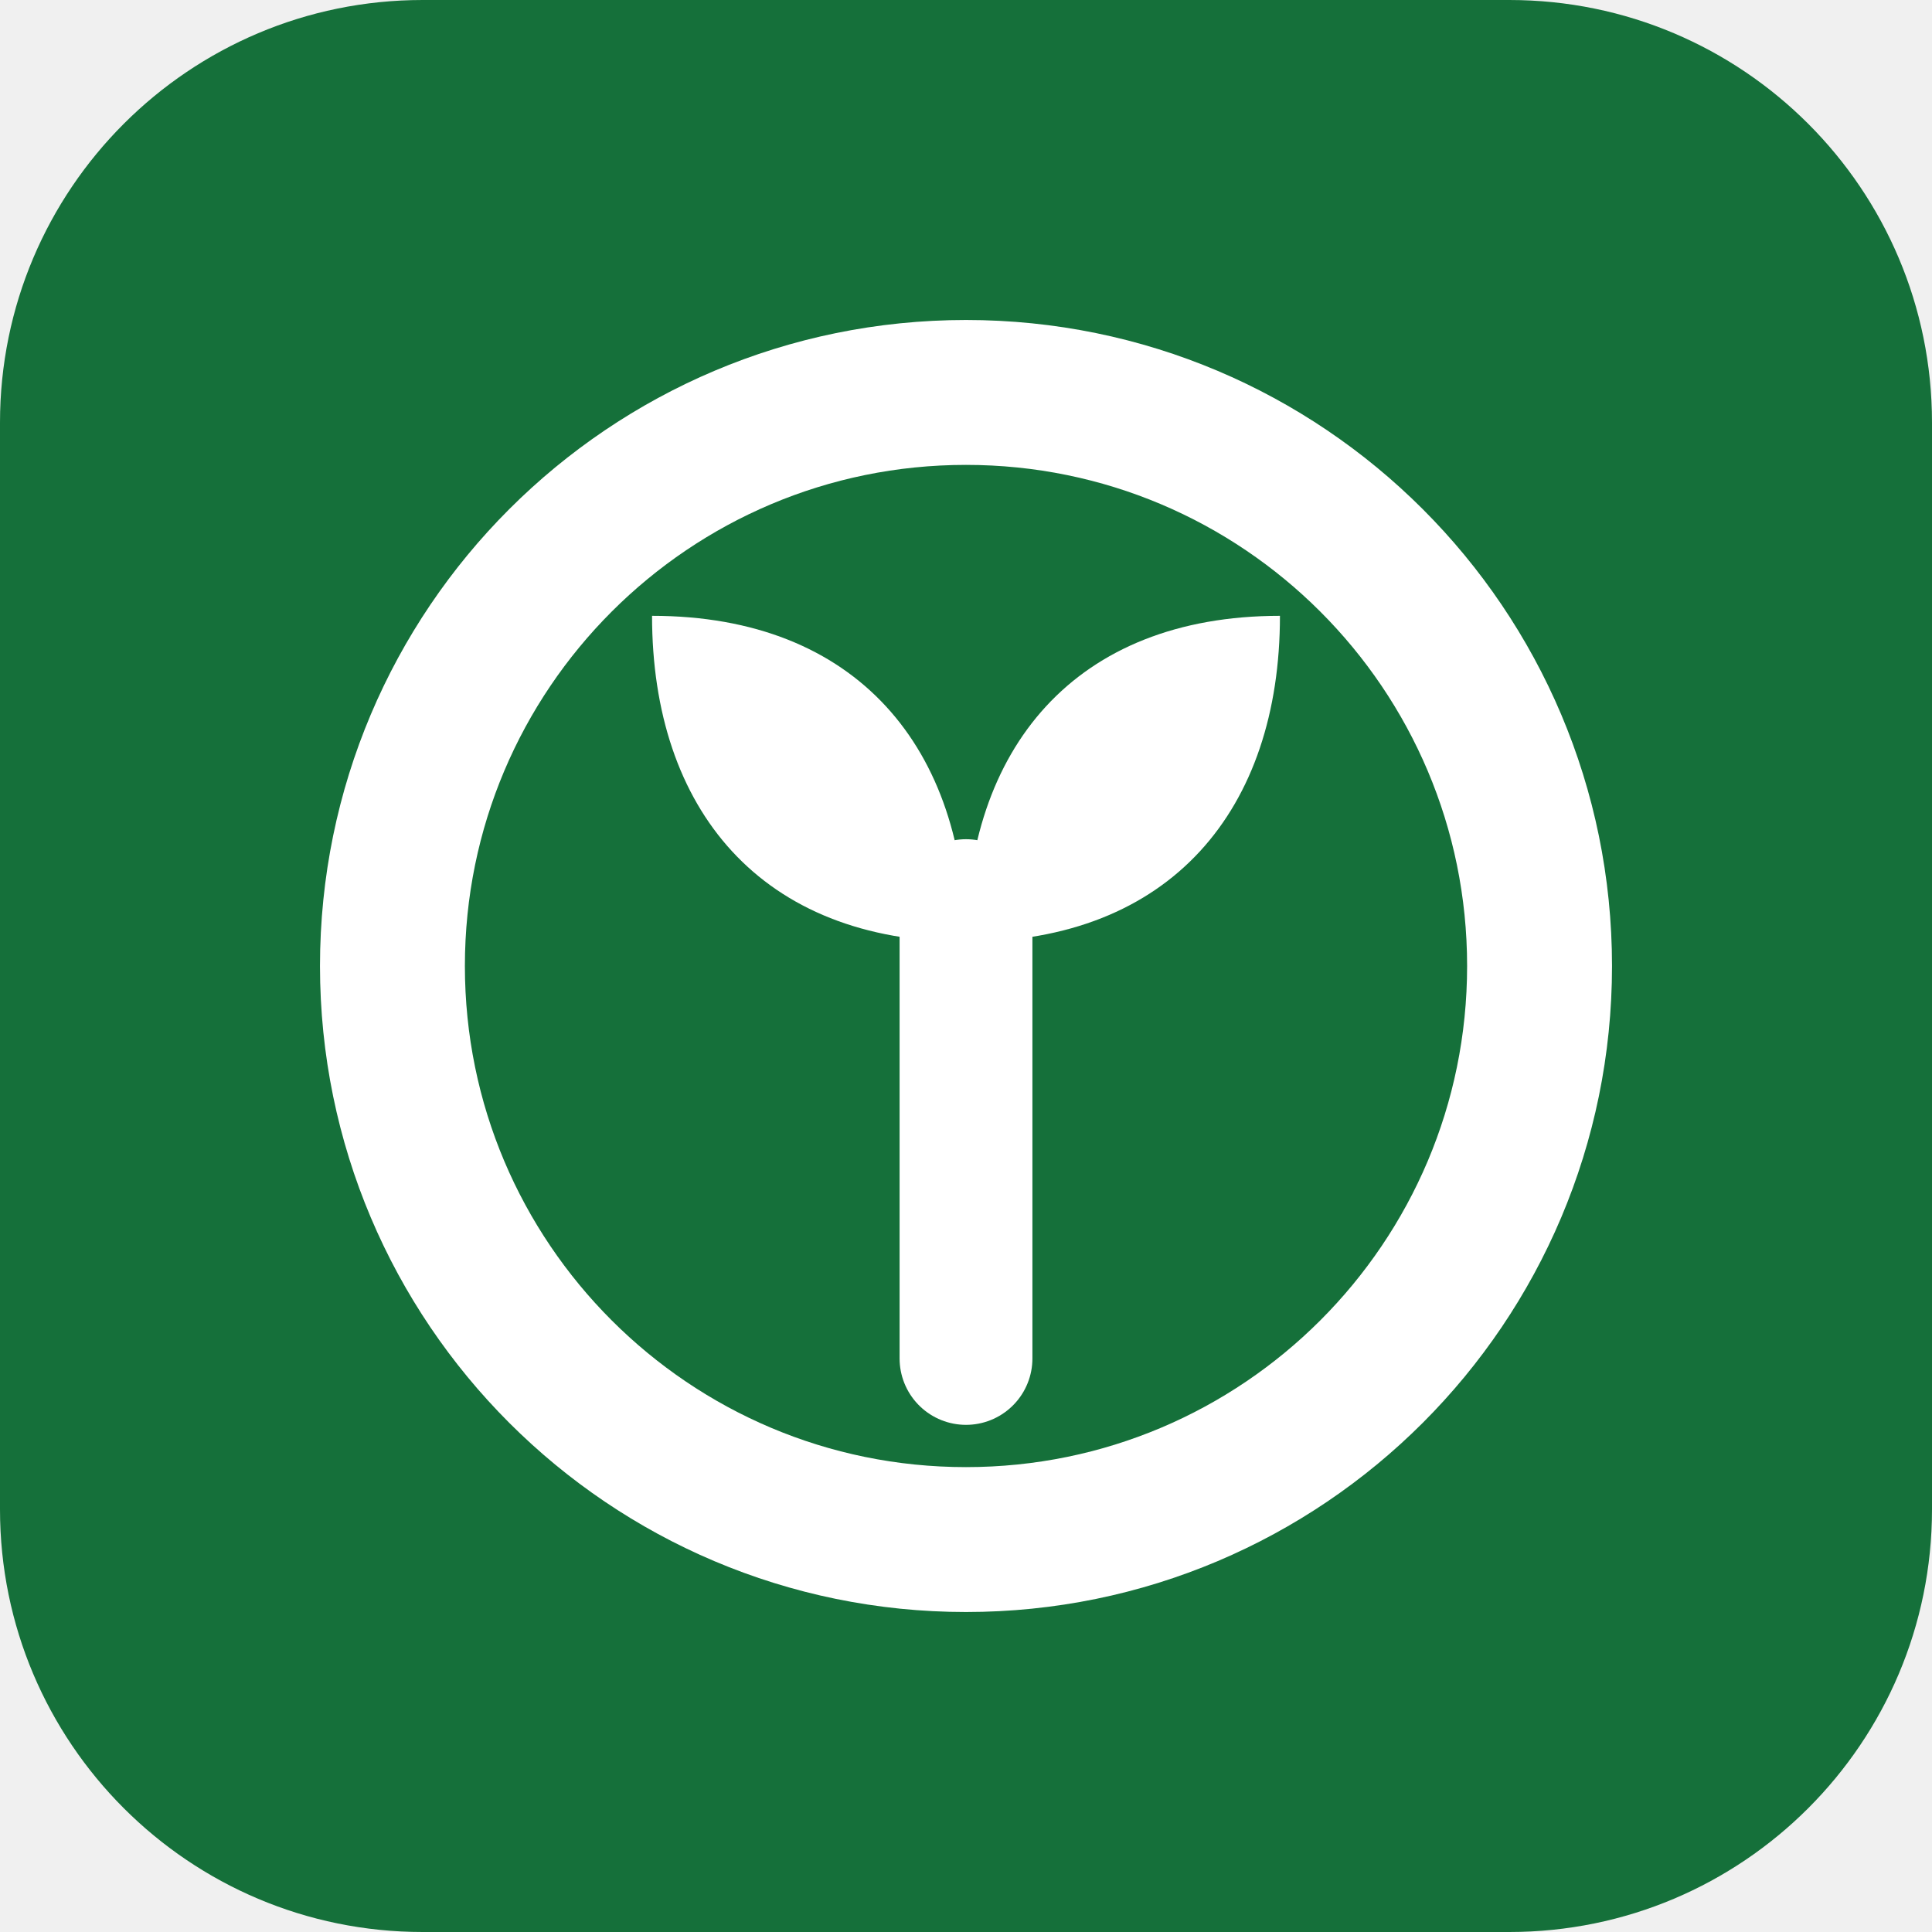
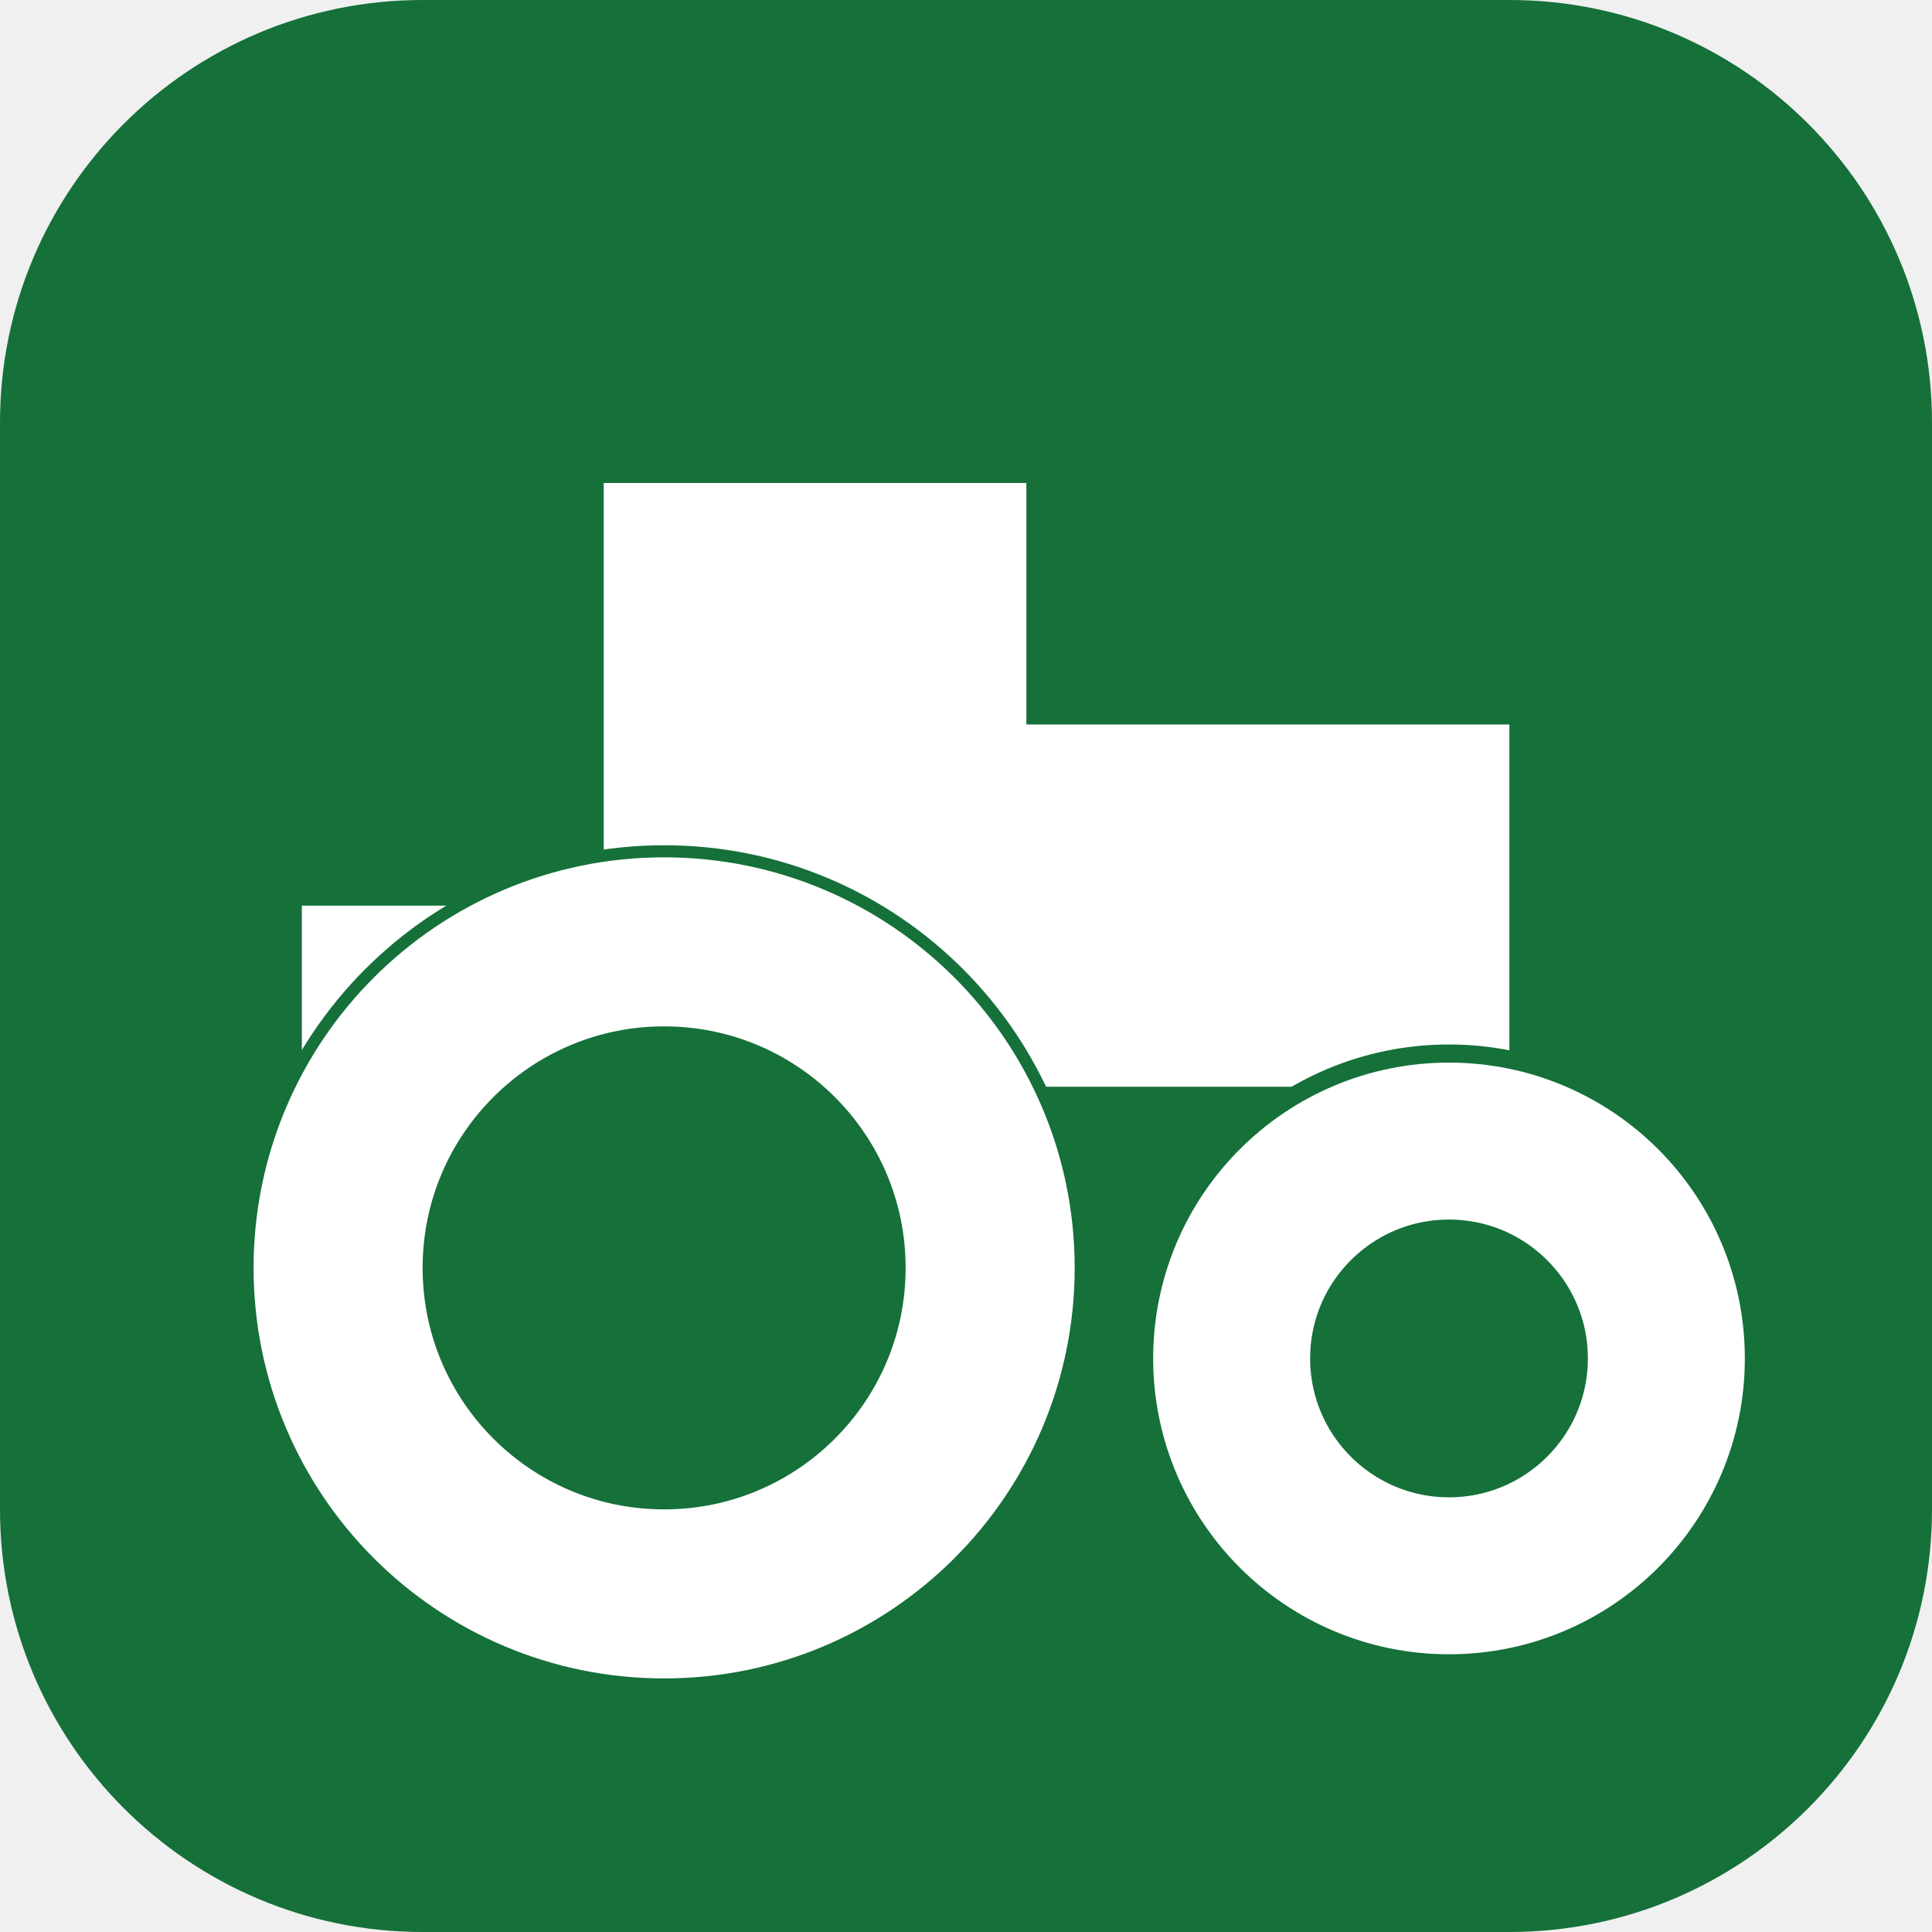
- <svg xmlns="http://www.w3.org/2000/svg" viewBox="0 0 32 32" width="32" height="32" role="img" aria-label="Krishi Junction">
+ <svg xmlns="http://www.w3.org/2000/svg" viewBox="0 0 32 32" width="32" height="32" role="img" aria-label="Tractor Sarthi">
+   <defs>
+     <mask id="ts-fav" maskUnits="userSpaceOnUse" x="0" y="0" width="32" height="32">
+       <rect width="32" height="32" fill="#FFFFFF" />
+       <circle cx="11" cy="21" r="7" fill="#000000" />
+       <circle cx="24" cy="22.5" r="5.2" fill="#000000" />
+     </mask>
+   </defs>
  <rect width="32" height="32" rx="7" fill="#15703A" />
-   <circle cx="16" cy="16" r="9.5" fill="none" stroke="#FFFFFF" stroke-width="2.4" />
-   <path d="M16 22.5V15" stroke="#FFFFFF" stroke-width="2.2" stroke-linecap="round" />
-   <path d="M16 15.6c-3.4 0-5.2-2.2-5.2-5.4 3.4 0 5.2 2.2 5.2 5.4z" fill="#FFFFFF" />
-   <path d="M16 15.6c3.4 0 5.2-2.2 5.2-5.4-3.4 0-5.2 2.2-5.2 5.4z" fill="#FFFFFF" />
+   <path d="M5 18v-3h5V8h7v4h8v6z" fill="#FFFFFF" mask="url(#ts-fav)" />
+   <circle cx="11" cy="21" r="5.4" fill="none" stroke="#FFFFFF" stroke-width="2.8" />
+   <circle cx="24" cy="22.5" r="3.6" fill="none" stroke="#FFFFFF" stroke-width="2.6" />
</svg>
